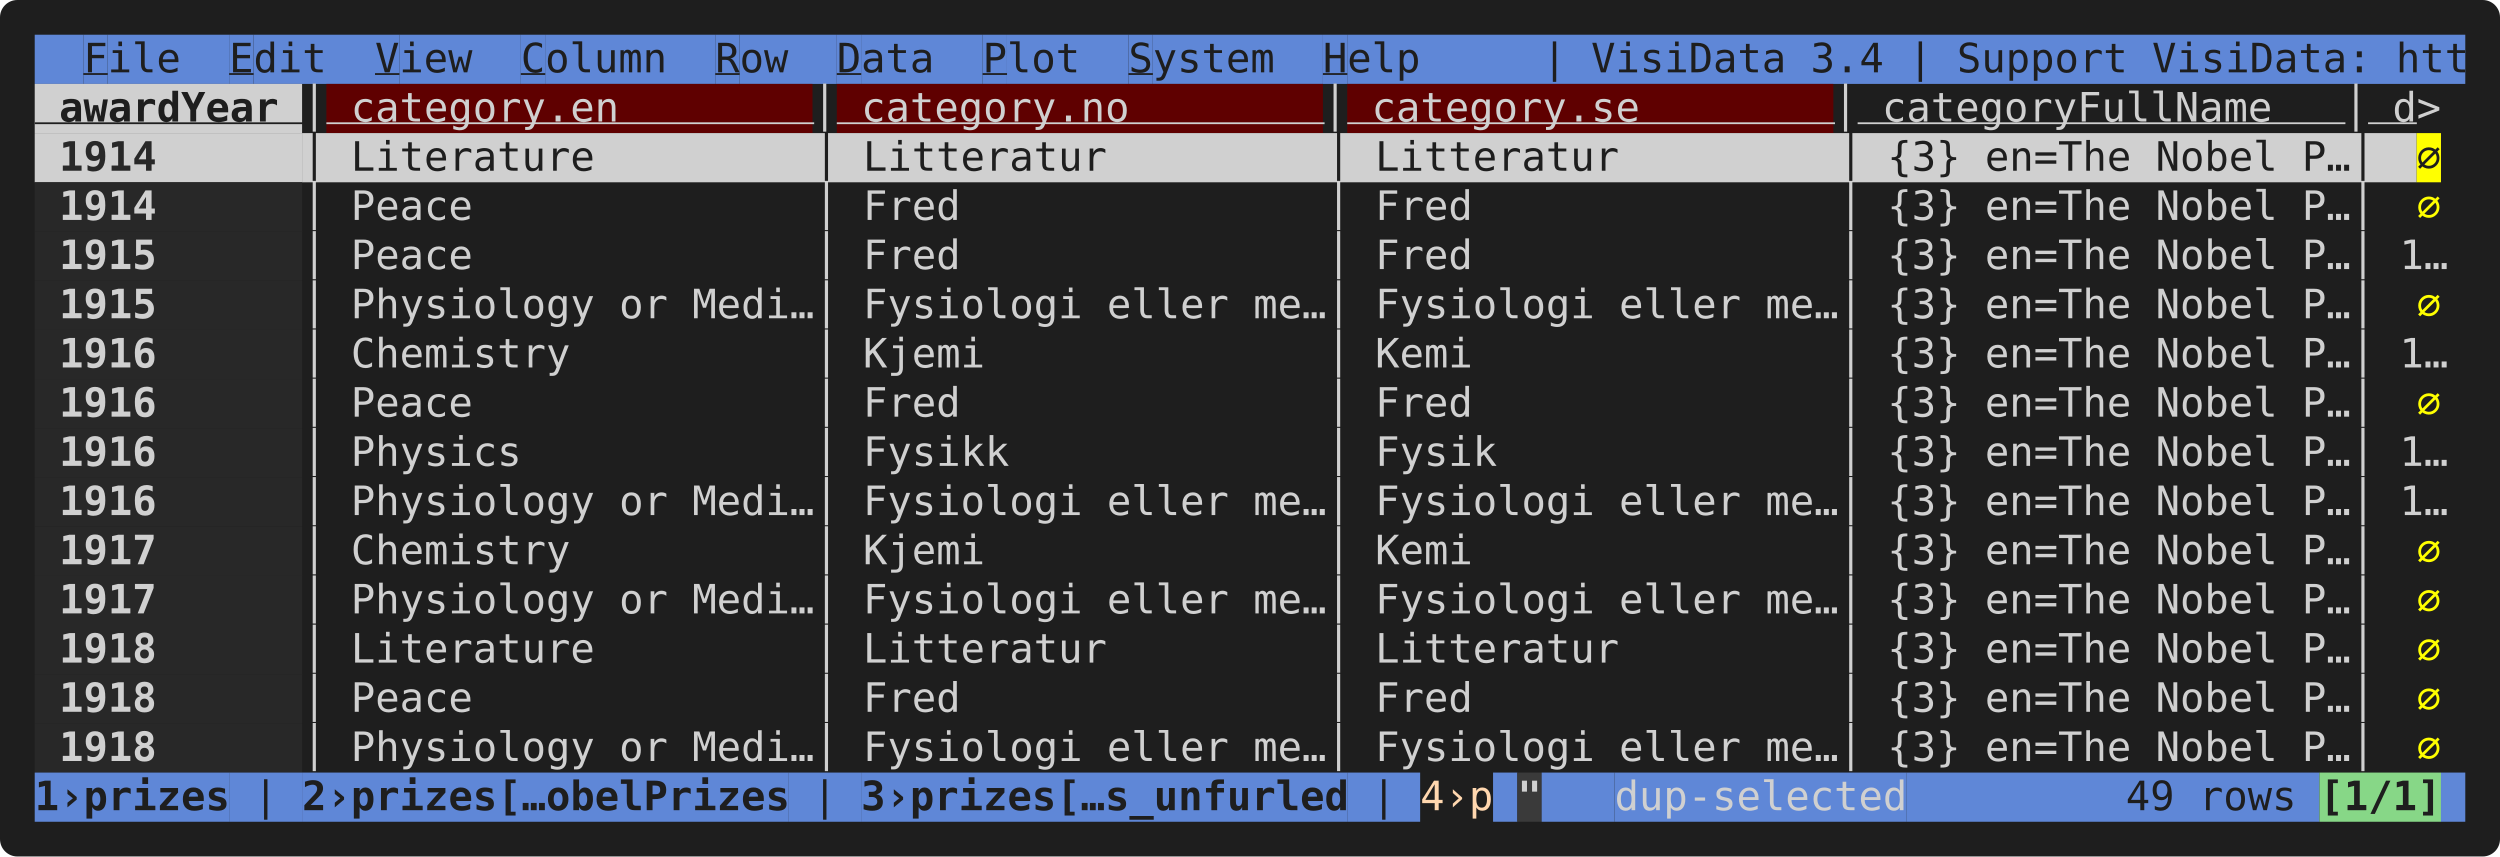
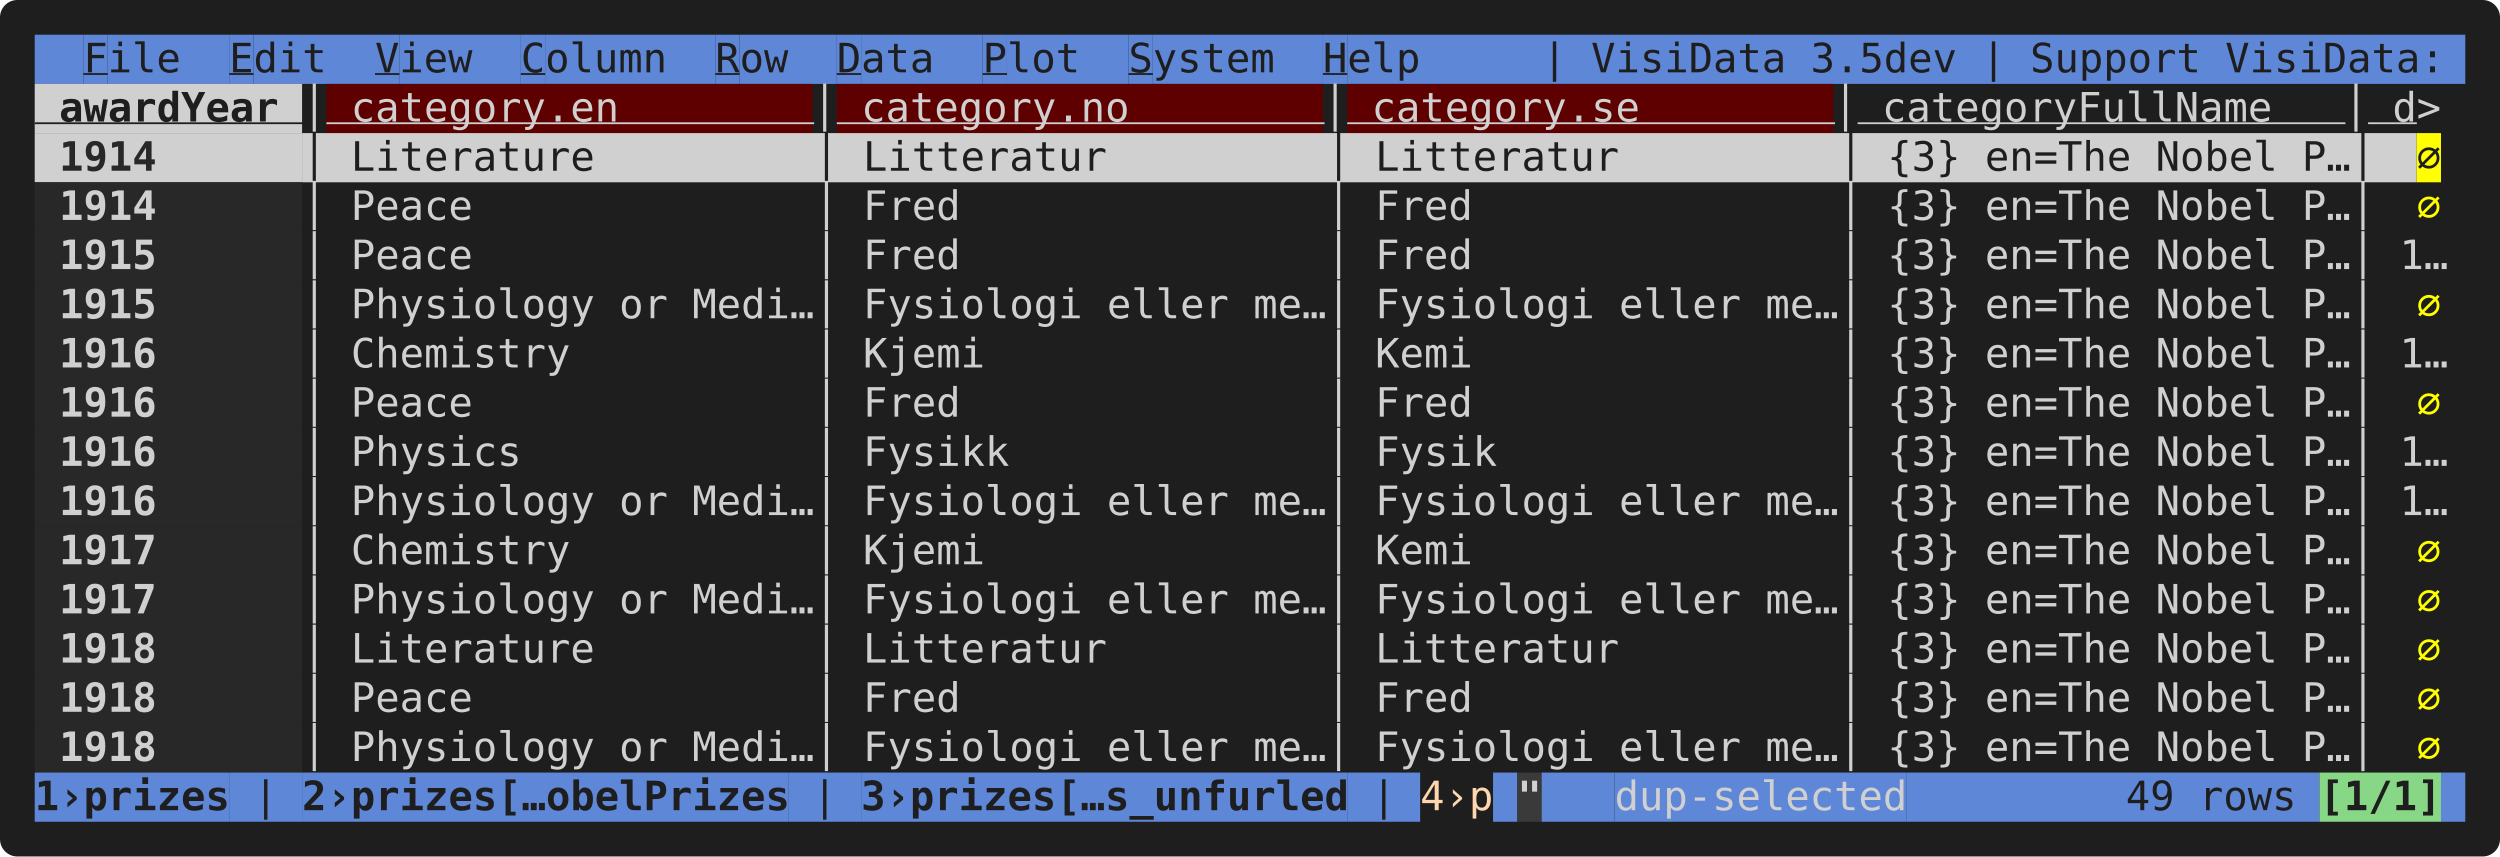
<svg xmlns="http://www.w3.org/2000/svg" width="864" height="296" viewBox="0 0 864.0 296" role="img">
  <rect width="100%" height="100%" rx="6" fill="#1e1e1e" />
  <rect x="12.0" y="12" width="16.8" height="17" fill="#5f87d7" />
  <rect x="28.8" y="12" width="8.4" height="17" fill="#5f87d7" />
  <rect x="37.2" y="12" width="42.0" height="17" fill="#5f87d7" />
  <rect x="79.2" y="12" width="8.4" height="17" fill="#5f87d7" />
  <rect x="87.6" y="12" width="42.0" height="17" fill="#5f87d7" />
  <rect x="129.6" y="12" width="8.4" height="17" fill="#5f87d7" />
  <rect x="138.0" y="12" width="42.0" height="17" fill="#5f87d7" />
  <rect x="180.0" y="12" width="8.4" height="17" fill="#5f87d7" />
  <rect x="188.4" y="12" width="58.8" height="17" fill="#5f87d7" />
  <rect x="247.2" y="12" width="8.4" height="17" fill="#5f87d7" />
  <rect x="255.6" y="12" width="33.6" height="17" fill="#5f87d7" />
  <rect x="289.2" y="12" width="8.4" height="17" fill="#5f87d7" />
  <rect x="297.6" y="12" width="42.0" height="17" fill="#5f87d7" />
  <rect x="339.6" y="12" width="8.4" height="17" fill="#5f87d7" />
  <rect x="348.0" y="12" width="42.0" height="17" fill="#5f87d7" />
  <rect x="390.0" y="12" width="8.4" height="17" fill="#5f87d7" />
  <rect x="398.4" y="12" width="58.8" height="17" fill="#5f87d7" />
  <rect x="457.2" y="12" width="8.4" height="17" fill="#5f87d7" />
  <rect x="465.6" y="12" width="386.4" height="17" fill="#5f87d7" />
  <rect x="12.0" y="29" width="92.4" height="17" fill="#d0d0d0" />
  <rect x="112.8" y="29" width="168.0" height="17" fill="#5f0000" />
  <rect x="289.2" y="29" width="168.0" height="17" fill="#5f0000" />
  <rect x="465.6" y="29" width="168.0" height="17" fill="#5f0000" />
  <rect x="12.0" y="46" width="92.4" height="17" fill="#d0d0d0" />
  <rect x="104.4" y="46" width="730.8" height="17" fill="#d0d0d0" />
  <rect x="835.2" y="46" width="8.4" height="17" fill="#ffff00" />
  <rect x="12.0" y="63" width="92.4" height="17" fill="#282828" />
  <rect x="12.0" y="80" width="92.4" height="17" fill="#282828" />
  <rect x="12.0" y="97" width="92.4" height="17" fill="#282828" />
  <rect x="12.0" y="114" width="92.4" height="17" fill="#282828" />
  <rect x="12.0" y="131" width="92.4" height="17" fill="#282828" />
  <rect x="12.0" y="148" width="92.4" height="17" fill="#282828" />
  <rect x="12.0" y="165" width="92.4" height="17" fill="#282828" />
  <rect x="12.0" y="182" width="92.4" height="17" fill="#282828" />
  <rect x="12.0" y="199" width="92.4" height="17" fill="#282828" />
  <rect x="12.0" y="216" width="92.4" height="17" fill="#282828" />
  <rect x="12.0" y="233" width="92.4" height="17" fill="#282828" />
  <rect x="12.0" y="250" width="92.4" height="17" fill="#282828" />
  <rect x="12.0" y="267" width="67.2" height="17" fill="#5f87d7" />
  <rect x="79.2" y="267" width="25.2" height="17" fill="#5f87d7" />
  <rect x="104.4" y="267" width="168.0" height="17" fill="#5f87d7" />
  <rect x="272.4" y="267" width="25.2" height="17" fill="#5f87d7" />
  <rect x="297.6" y="267" width="168.0" height="17" fill="#5f87d7" />
  <rect x="465.6" y="267" width="25.2" height="17" fill="#5f87d7" />
  <rect x="516.0" y="267" width="8.4" height="17" fill="#5f87d7" />
  <rect x="524.4" y="267" width="8.4" height="17" fill="#3a3a3a" />
  <rect x="532.8" y="267" width="25.2" height="17" fill="#5f87d7" />
  <rect x="558.0" y="267" width="100.8" height="17" fill="#5f87d7" />
  <rect x="658.8" y="267" width="142.8" height="17" fill="#5f87d7" />
  <rect x="801.6" y="267" width="42.0" height="17" fill="#87d787" />
  <rect x="843.6" y="267" width="8.4" height="17" fill="#5f87d7" />
  <g font-family="ui-monospace, SFMono-Regular, Menlo, Consolas, 'DejaVu Sans Mono', monospace" font-size="14" fill="#d0d0d0" lengthAdjust="spacingAndGlyphs" xml:space="preserve">
    <text x="28.8" y="25" textLength="8.4" fill="#1e1e1e" text-decoration="underline">F</text>
    <text x="37.2" y="25" textLength="42.0" fill="#1e1e1e">ile  </text>
    <text x="79.2" y="25" textLength="8.4" fill="#1e1e1e" text-decoration="underline">E</text>
    <text x="87.6" y="25" textLength="42.0" fill="#1e1e1e">dit  </text>
    <text x="129.6" y="25" textLength="8.4" fill="#1e1e1e" text-decoration="underline">V</text>
    <text x="138.0" y="25" textLength="42.0" fill="#1e1e1e">iew  </text>
    <text x="180.0" y="25" textLength="8.4" fill="#1e1e1e" text-decoration="underline">C</text>
    <text x="188.4" y="25" textLength="58.8" fill="#1e1e1e">olumn  </text>
    <text x="247.2" y="25" textLength="8.4" fill="#1e1e1e" text-decoration="underline">R</text>
    <text x="255.6" y="25" textLength="33.6" fill="#1e1e1e">ow  </text>
    <text x="289.2" y="25" textLength="8.4" fill="#1e1e1e" text-decoration="underline">D</text>
    <text x="297.6" y="25" textLength="42.0" fill="#1e1e1e">ata  </text>
    <text x="339.6" y="25" textLength="8.4" fill="#1e1e1e" text-decoration="underline">P</text>
    <text x="348.0" y="25" textLength="42.0" fill="#1e1e1e">lot  </text>
    <text x="390.0" y="25" textLength="8.4" fill="#1e1e1e" text-decoration="underline">S</text>
    <text x="398.4" y="25" textLength="58.8" fill="#1e1e1e">ystem  </text>
    <text x="457.2" y="25" textLength="8.4" fill="#1e1e1e" text-decoration="underline">H</text>
-     <text x="465.6" y="25" textLength="386.4" fill="#1e1e1e">elp     | VisiData 3.4 | Support VisiData: htt</text>
+     <text x="465.6" y="25" textLength="386.4" fill="#1e1e1e">elp     | VisiData 3.5dev | Support VisiData: </text>
    <text x="12.0" y="42" textLength="92.4" fill="#1e1e1e" font-weight="bold" text-decoration="underline"> awardYear </text>
    <text x="104.4" y="42" textLength="8.4">│</text>
    <text x="112.8" y="42" textLength="168.0" text-decoration="underline"> category.en        </text>
    <text x="280.8" y="42" textLength="8.4">│</text>
    <text x="289.2" y="42" textLength="168.0" text-decoration="underline"> category.no        </text>
    <text x="457.2" y="42" textLength="8.4">│</text>
    <text x="465.6" y="42" textLength="168.0" text-decoration="underline"> category.se        </text>
    <text x="633.6" y="42" textLength="8.4">│</text>
    <text x="642.0" y="42" textLength="168.0" text-decoration="underline"> categoryFullName   </text>
    <text x="810.0" y="42" textLength="8.4">│</text>
    <text x="818.4" y="42" textLength="16.8" text-decoration="underline"> d</text>
    <text x="835.2" y="42" textLength="16.8">&gt; </text>
    <text x="12.0" y="59" textLength="92.4" fill="#282828" font-weight="bold"> 1914      </text>
    <text x="104.4" y="59" textLength="730.8" fill="#1e1e1e">│ Literature         │ Litteratur         │ Litteratur         │ {3} en=The Nobel P…│  </text>
    <text x="835.2" y="59" textLength="8.4" fill="#1e1e1e">⌀</text>
    <text x="12.0" y="76" textLength="92.4" font-weight="bold"> 1914      </text>
    <text x="104.4" y="76" textLength="730.8">│ Peace              │ Fred               │ Fred               │ {3} en=The Nobel P…│  </text>
    <text x="835.2" y="76" textLength="8.4" fill="#ffff00">⌀</text>
    <text x="12.0" y="93" textLength="92.4" font-weight="bold"> 1915      </text>
    <text x="104.4" y="93" textLength="747.6">│ Peace              │ Fred               │ Fred               │ {3} en=The Nobel P…│ 1… </text>
    <text x="12.0" y="110" textLength="92.4" font-weight="bold"> 1915      </text>
    <text x="104.4" y="110" textLength="730.8">│ Physiology or Medi…│ Fysiologi eller me…│ Fysiologi eller me…│ {3} en=The Nobel P…│  </text>
    <text x="835.2" y="110" textLength="8.4" fill="#ffff00">⌀</text>
    <text x="12.0" y="127" textLength="92.4" font-weight="bold"> 1916      </text>
    <text x="104.4" y="127" textLength="747.6">│ Chemistry          │ Kjemi              │ Kemi               │ {3} en=The Nobel P…│ 1… </text>
    <text x="12.0" y="144" textLength="92.4" font-weight="bold"> 1916      </text>
    <text x="104.4" y="144" textLength="730.8">│ Peace              │ Fred               │ Fred               │ {3} en=The Nobel P…│  </text>
    <text x="835.2" y="144" textLength="8.4" fill="#ffff00">⌀</text>
    <text x="12.0" y="161" textLength="92.4" font-weight="bold"> 1916      </text>
    <text x="104.4" y="161" textLength="747.6">│ Physics            │ Fysikk             │ Fysik              │ {3} en=The Nobel P…│ 1… </text>
    <text x="12.0" y="178" textLength="92.4" font-weight="bold"> 1916      </text>
    <text x="104.4" y="178" textLength="747.6">│ Physiology or Medi…│ Fysiologi eller me…│ Fysiologi eller me…│ {3} en=The Nobel P…│ 1… </text>
    <text x="12.0" y="195" textLength="92.4" font-weight="bold"> 1917      </text>
    <text x="104.4" y="195" textLength="730.8">│ Chemistry          │ Kjemi              │ Kemi               │ {3} en=The Nobel P…│  </text>
    <text x="835.2" y="195" textLength="8.4" fill="#ffff00">⌀</text>
    <text x="12.0" y="212" textLength="92.4" font-weight="bold"> 1917      </text>
    <text x="104.4" y="212" textLength="730.8">│ Physiology or Medi…│ Fysiologi eller me…│ Fysiologi eller me…│ {3} en=The Nobel P…│  </text>
    <text x="835.2" y="212" textLength="8.4" fill="#ffff00">⌀</text>
    <text x="12.0" y="229" textLength="92.4" font-weight="bold"> 1918      </text>
    <text x="104.4" y="229" textLength="730.8">│ Literature         │ Litteratur         │ Litteratur         │ {3} en=The Nobel P…│  </text>
    <text x="835.2" y="229" textLength="8.4" fill="#ffff00">⌀</text>
    <text x="12.0" y="246" textLength="92.4" font-weight="bold"> 1918      </text>
    <text x="104.4" y="246" textLength="730.8">│ Peace              │ Fred               │ Fred               │ {3} en=The Nobel P…│  </text>
    <text x="835.2" y="246" textLength="8.4" fill="#ffff00">⌀</text>
    <text x="12.0" y="263" textLength="92.4" font-weight="bold"> 1918      </text>
    <text x="104.4" y="263" textLength="730.8">│ Physiology or Medi…│ Fysiologi eller me…│ Fysiologi eller me…│ {3} en=The Nobel P…│  </text>
    <text x="835.2" y="263" textLength="8.4" fill="#ffff00">⌀</text>
    <text x="12.0" y="280" textLength="67.2" fill="#1e1e1e" font-weight="bold">1›prizes</text>
    <text x="79.2" y="280" textLength="25.2" fill="#1e1e1e"> | </text>
    <text x="104.4" y="280" textLength="168.0" fill="#1e1e1e" font-weight="bold">2›prizes[…obelPrizes</text>
    <text x="272.4" y="280" textLength="25.2" fill="#1e1e1e"> | </text>
    <text x="297.6" y="280" textLength="168.0" fill="#1e1e1e" font-weight="bold">3›prizes[…s_unfurled</text>
    <text x="465.6" y="280" textLength="25.2" fill="#1e1e1e"> | </text>
    <text x="490.8" y="280" textLength="25.2" fill="#ffd7af">4›p</text>
    <text x="524.4" y="280" textLength="8.4" font-weight="bold">"</text>
    <text x="558.0" y="280" textLength="100.8">dup-selected</text>
    <text x="658.8" y="280" textLength="142.8" fill="#1e1e1e">         49 rows </text>
    <text x="801.6" y="280" textLength="42.0" fill="#1e1e1e" font-weight="bold">[1/1]</text>
  </g>
</svg>
